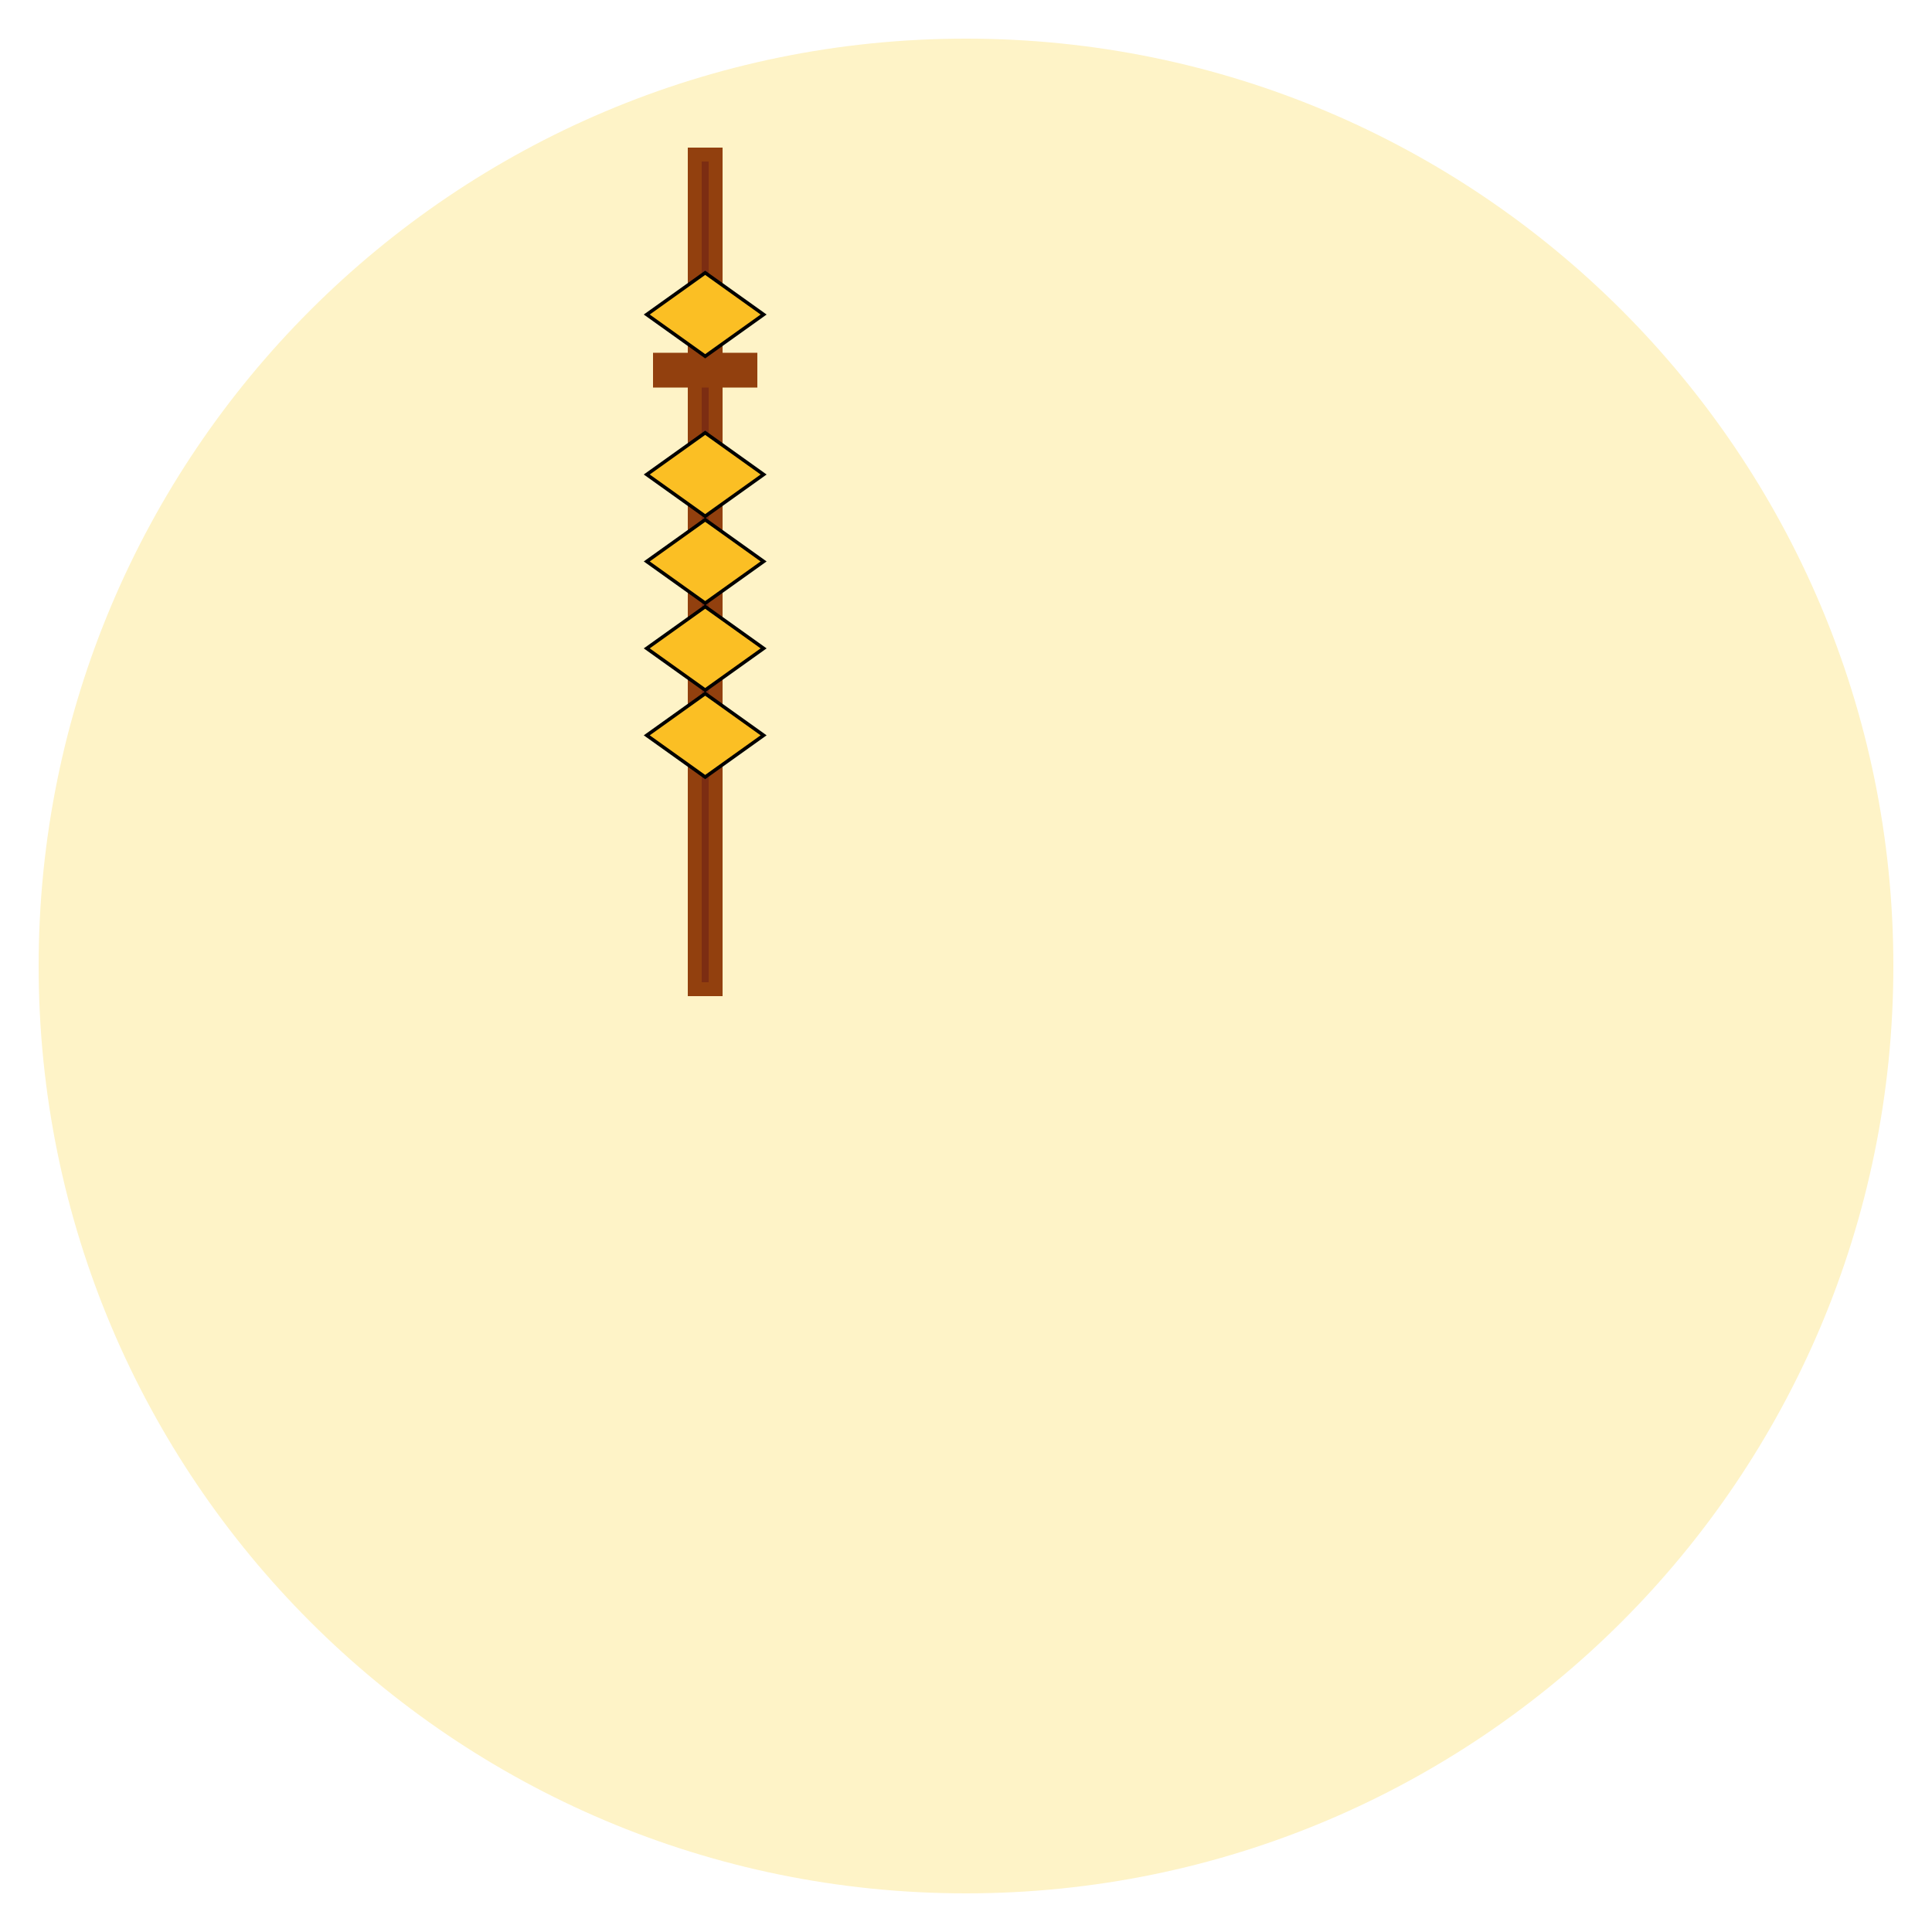
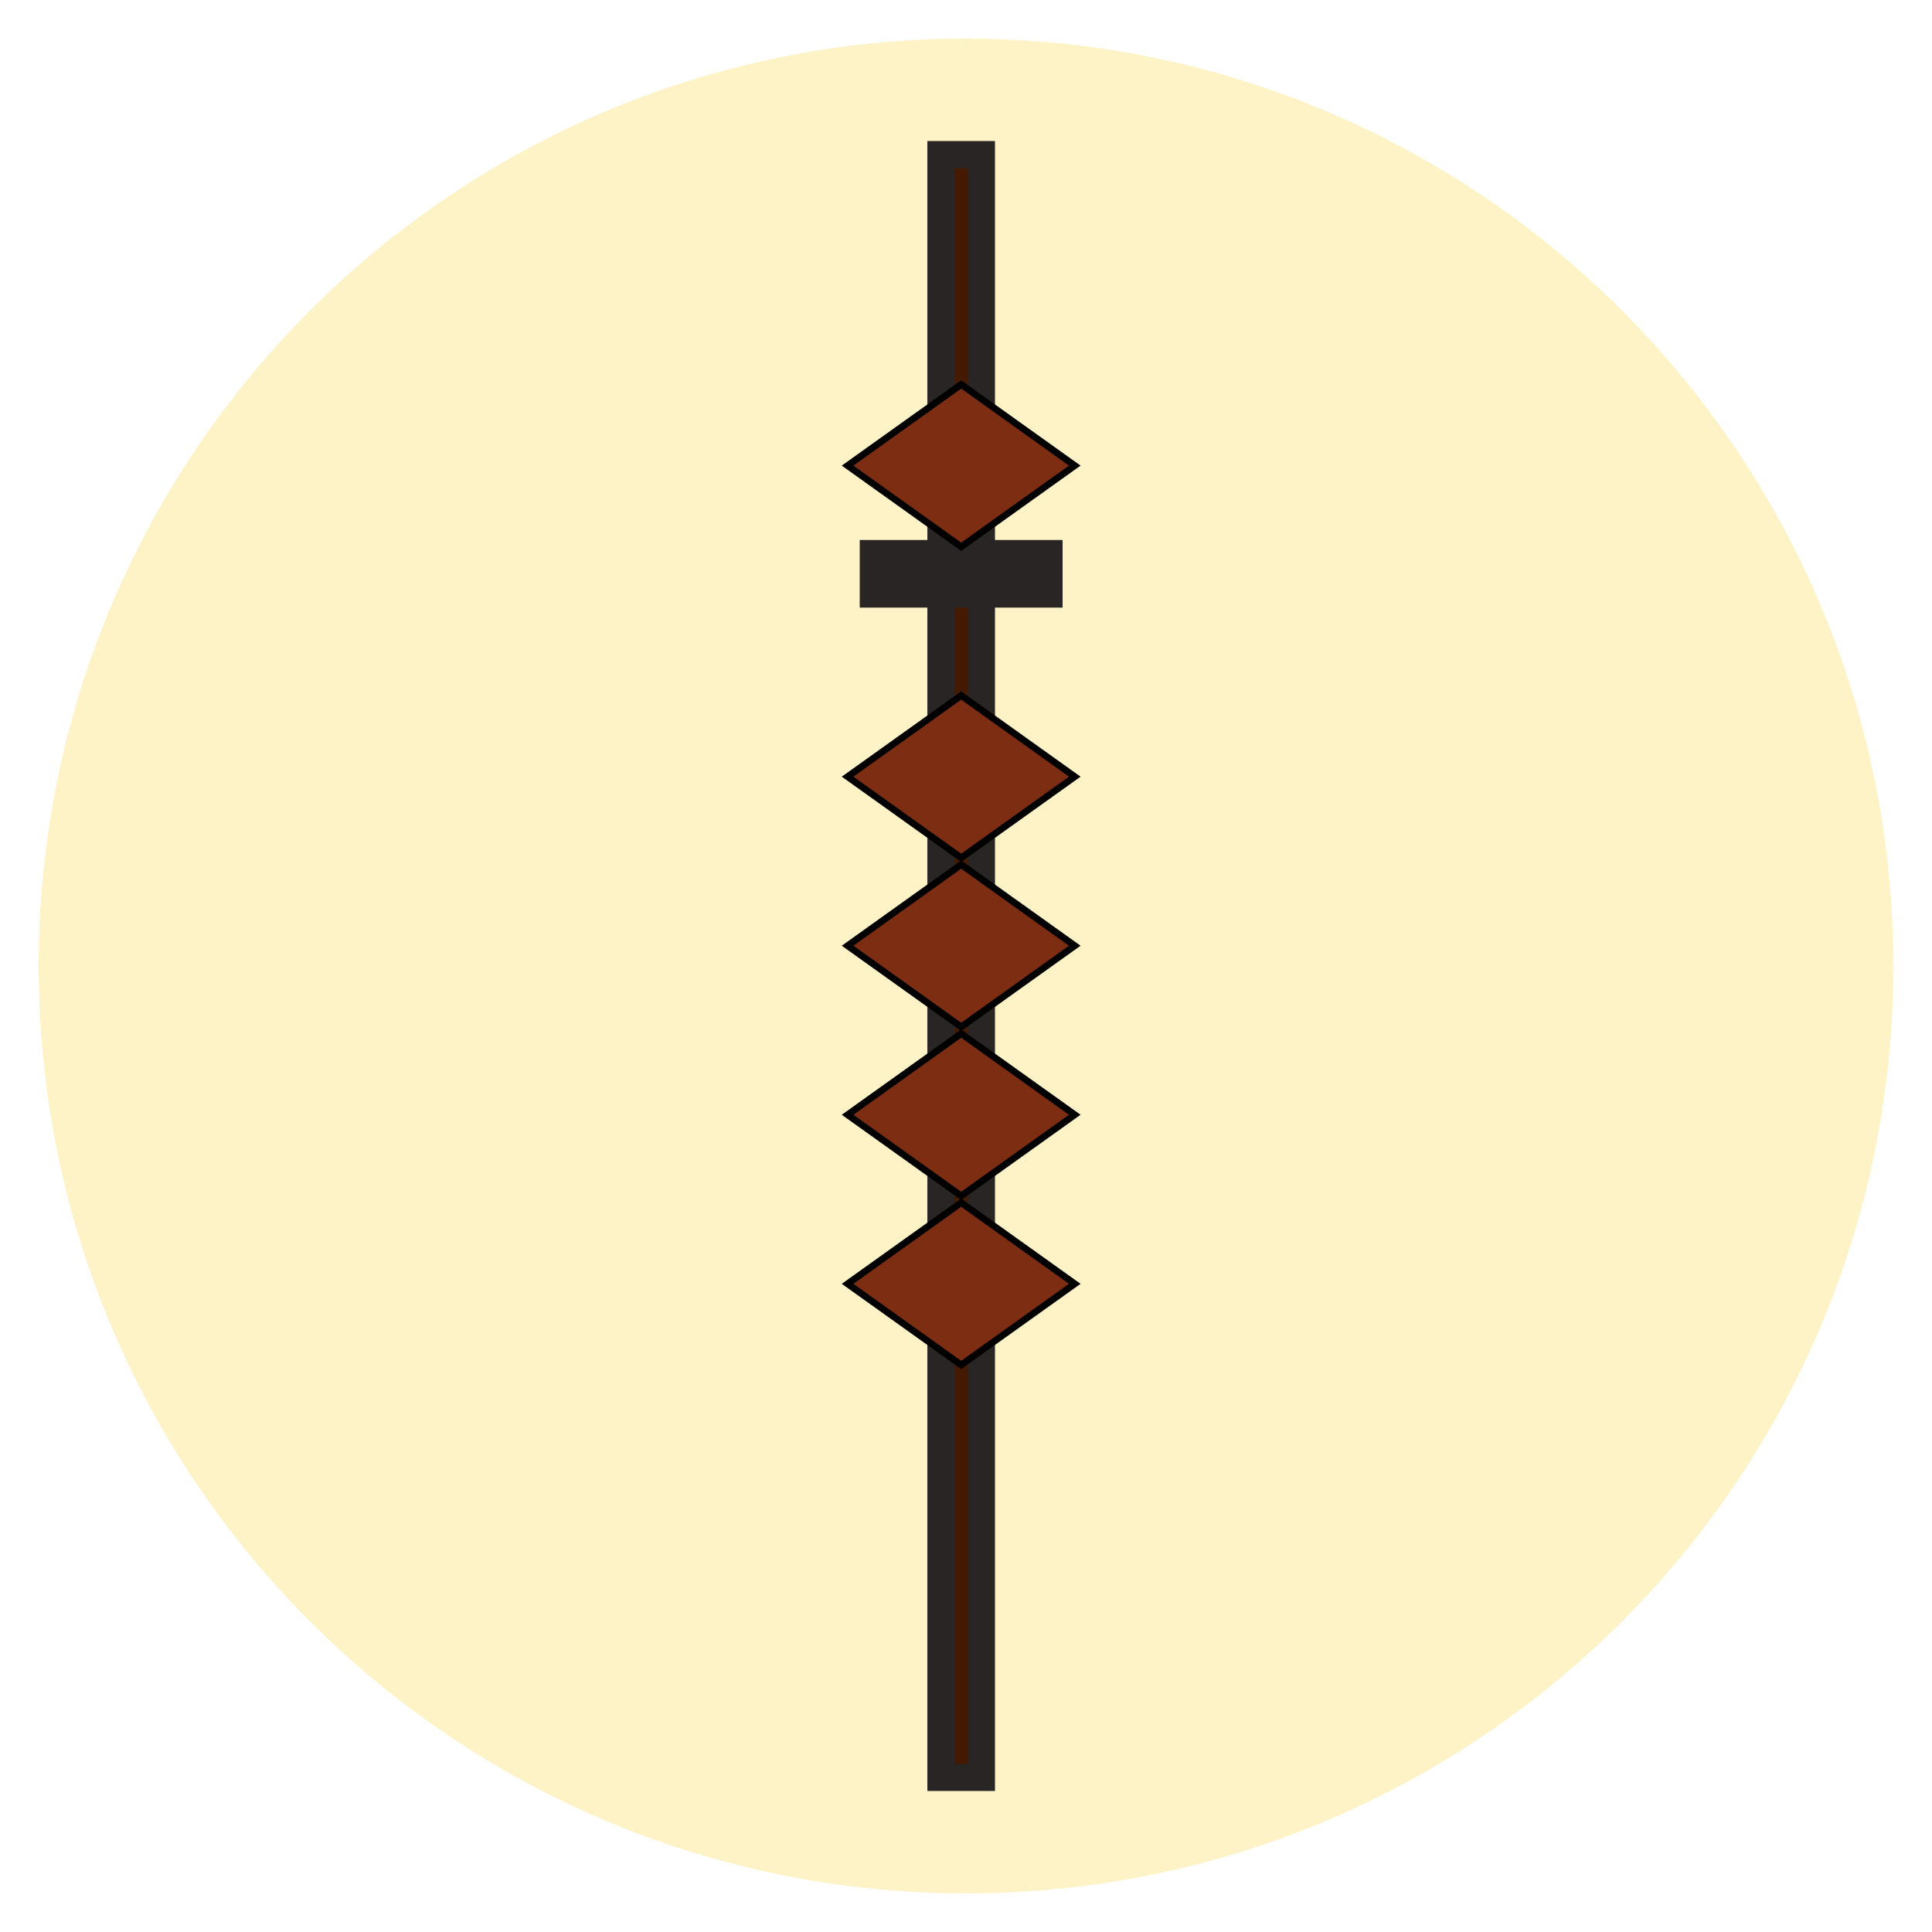
<svg xmlns="http://www.w3.org/2000/svg" width="100" height="100" viewBox="0 0 100 100">
  <circle cx="50" cy="50" r="48" fill="#fef3c7" />
-   <g transform="translate(32, 8) scale(0.36)">
+   <g transform="translate(41, 8) scale(0.7)">
    <defs>
      <style>
          /* CSS-based opacity system for hidden inactive beads */
          .abacus-bead {
            transition: opacity 0.2s ease-in-out;
          }

          /* Hidden inactive beads are invisible by default */
          .hide-inactive-mode .abacus-bead.hidden-inactive {
            opacity: 0;
          }

          /* Interactive abacus: When hovering over the abacus, hidden inactive beads become semi-transparent */
          .abacus-svg.hide-inactive-mode.interactive:hover .abacus-bead.hidden-inactive {
            opacity: 0.5;
          }

          /* Interactive abacus: When hovering over a specific hidden inactive bead, it becomes fully visible */
          .hide-inactive-mode.interactive .abacus-bead.hidden-inactive:hover {
            opacity: 1 !important;
          }

          /* Non-interactive abacus: Hidden inactive beads always stay at opacity 0 */
          .abacus-svg.hide-inactive-mode:not(.interactive) .abacus-bead.hidden-inactive {
            opacity: 0 !important;
          }
        </style>
    </defs>
-     <rect x="11" y="0" width="3" height="120" fill="#7c2d12" stroke="#92400e" stroke-width="2" opacity="1" />
-     <rect x="6.5" y="30" width="12" height="2" fill="#92400e" stroke="#92400e" stroke-width="3" opacity="1" />
+     <rect x="11" y="0" width="3" height="120" fill="#451a03" stroke="#292524" stroke-width="2" opacity="1" />
+     <rect x="6.5" y="30" width="12" height="2" fill="#292524" stroke="#292524" stroke-width="3" opacity="1" />
    <g class="abacus-bead active " transform="translate(4.1, 17)" style="cursor:default;touch-action:none;transition:opacity 0.2s ease-in-out">
-       <polygon points="8.4,0 16.8,6 8.4,12 0,6" fill="#fbbf24" stroke="#000" stroke-width="0.5" />
+       <polygon points="8.4,0 16.8,6 8.4,12 0,6" fill="#7c2d12" stroke="#000" stroke-width="0.5" />
    </g>
    <g class="abacus-bead inactive " transform="translate(4.1, 40)" style="cursor:default;touch-action:none;transition:opacity 0.2s ease-in-out">
-       <polygon points="8.4,0 16.8,6 8.4,12 0,6" fill="#fbbf24" stroke="#000" stroke-width="0.5" />
+       <polygon points="8.4,0 16.8,6 8.4,12 0,6" fill="#7c2d12" stroke="#000" stroke-width="0.5" />
    </g>
    <g class="abacus-bead inactive " transform="translate(4.1, 52.5)" style="cursor:default;touch-action:none;transition:opacity 0.2s ease-in-out">
-       <polygon points="8.4,0 16.8,6 8.4,12 0,6" fill="#fbbf24" stroke="#000" stroke-width="0.5" />
+       <polygon points="8.4,0 16.8,6 8.4,12 0,6" fill="#7c2d12" stroke="#000" stroke-width="0.5" />
    </g>
    <g class="abacus-bead inactive " transform="translate(4.1, 65)" style="cursor:default;touch-action:none;transition:opacity 0.2s ease-in-out">
-       <polygon points="8.4,0 16.8,6 8.4,12 0,6" fill="#fbbf24" stroke="#000" stroke-width="0.5" />
+       <polygon points="8.4,0 16.8,6 8.4,12 0,6" fill="#7c2d12" stroke="#000" stroke-width="0.5" />
    </g>
    <g class="abacus-bead inactive " transform="translate(4.1, 77.5)" style="cursor:default;touch-action:none;transition:opacity 0.2s ease-in-out">
-       <polygon points="8.4,0 16.8,6 8.4,12 0,6" fill="#fbbf24" stroke="#000" stroke-width="0.5" />
+       <polygon points="8.4,0 16.8,6 8.4,12 0,6" fill="#7c2d12" stroke="#000" stroke-width="0.5" />
    </g>
    <rect x="0" y="0" width="25" height="120" fill="transparent" stroke="none" style="cursor:default;pointer-events:none" />
  </g>
</svg>
